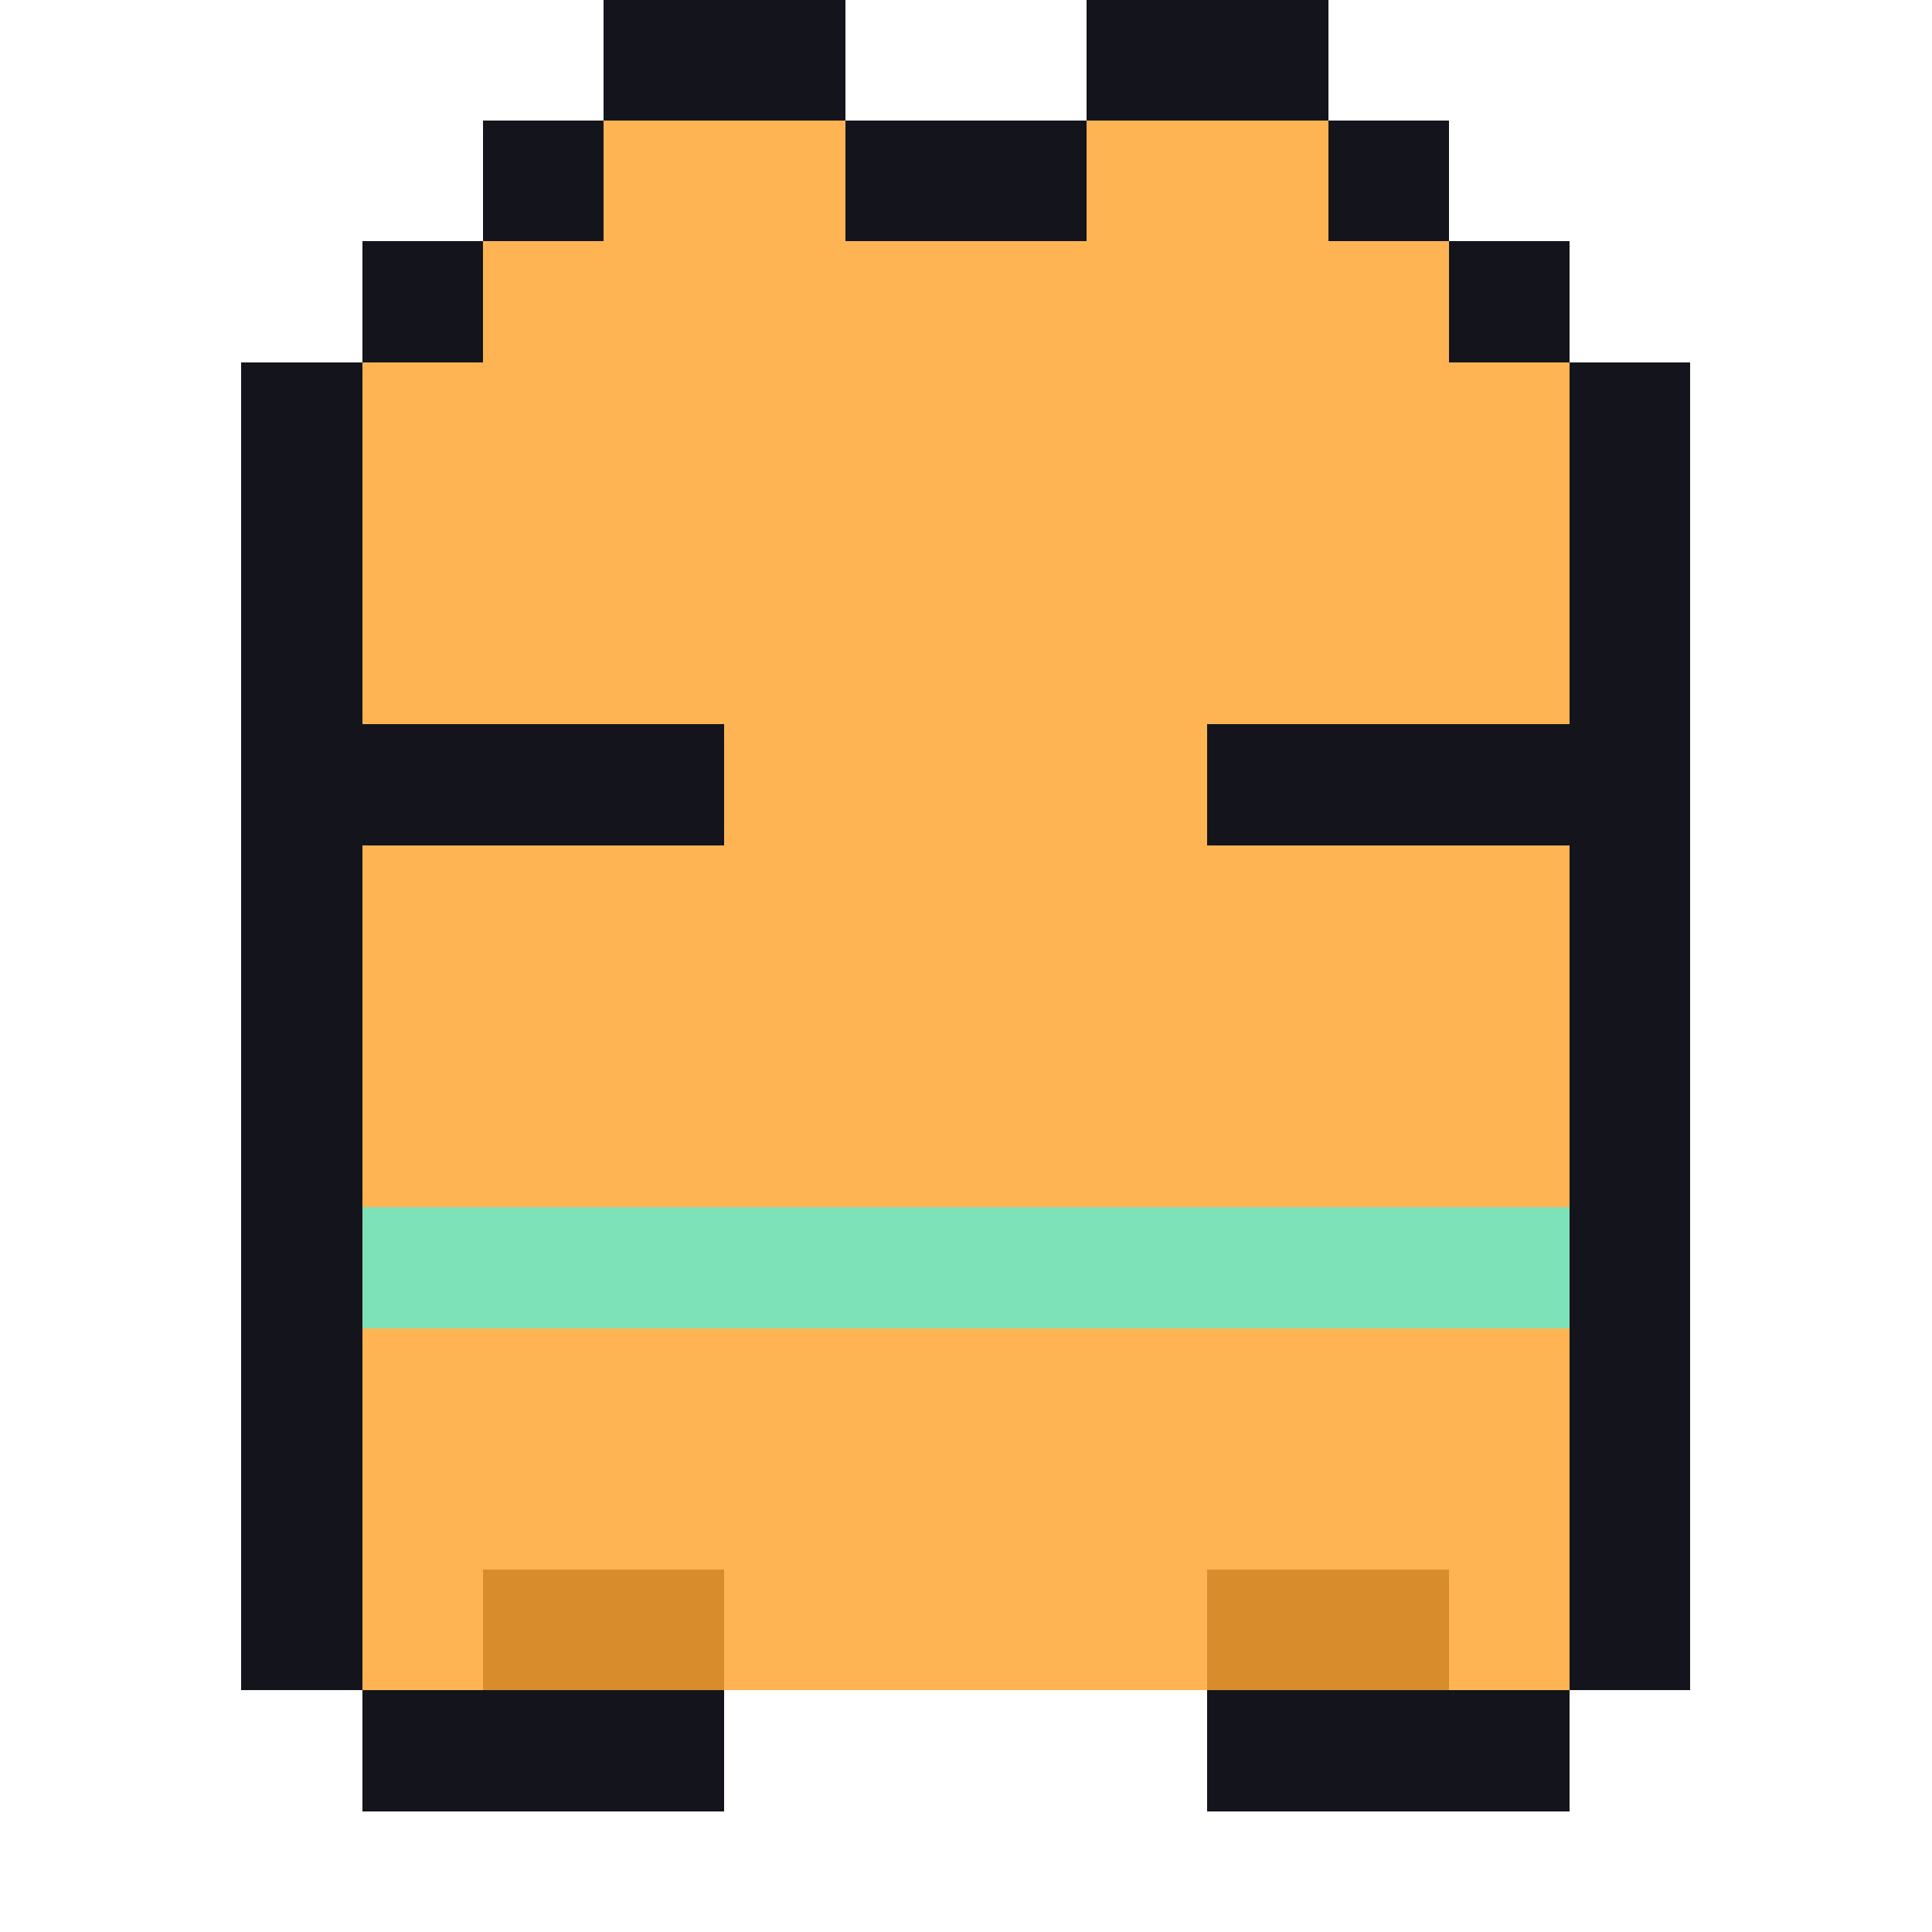
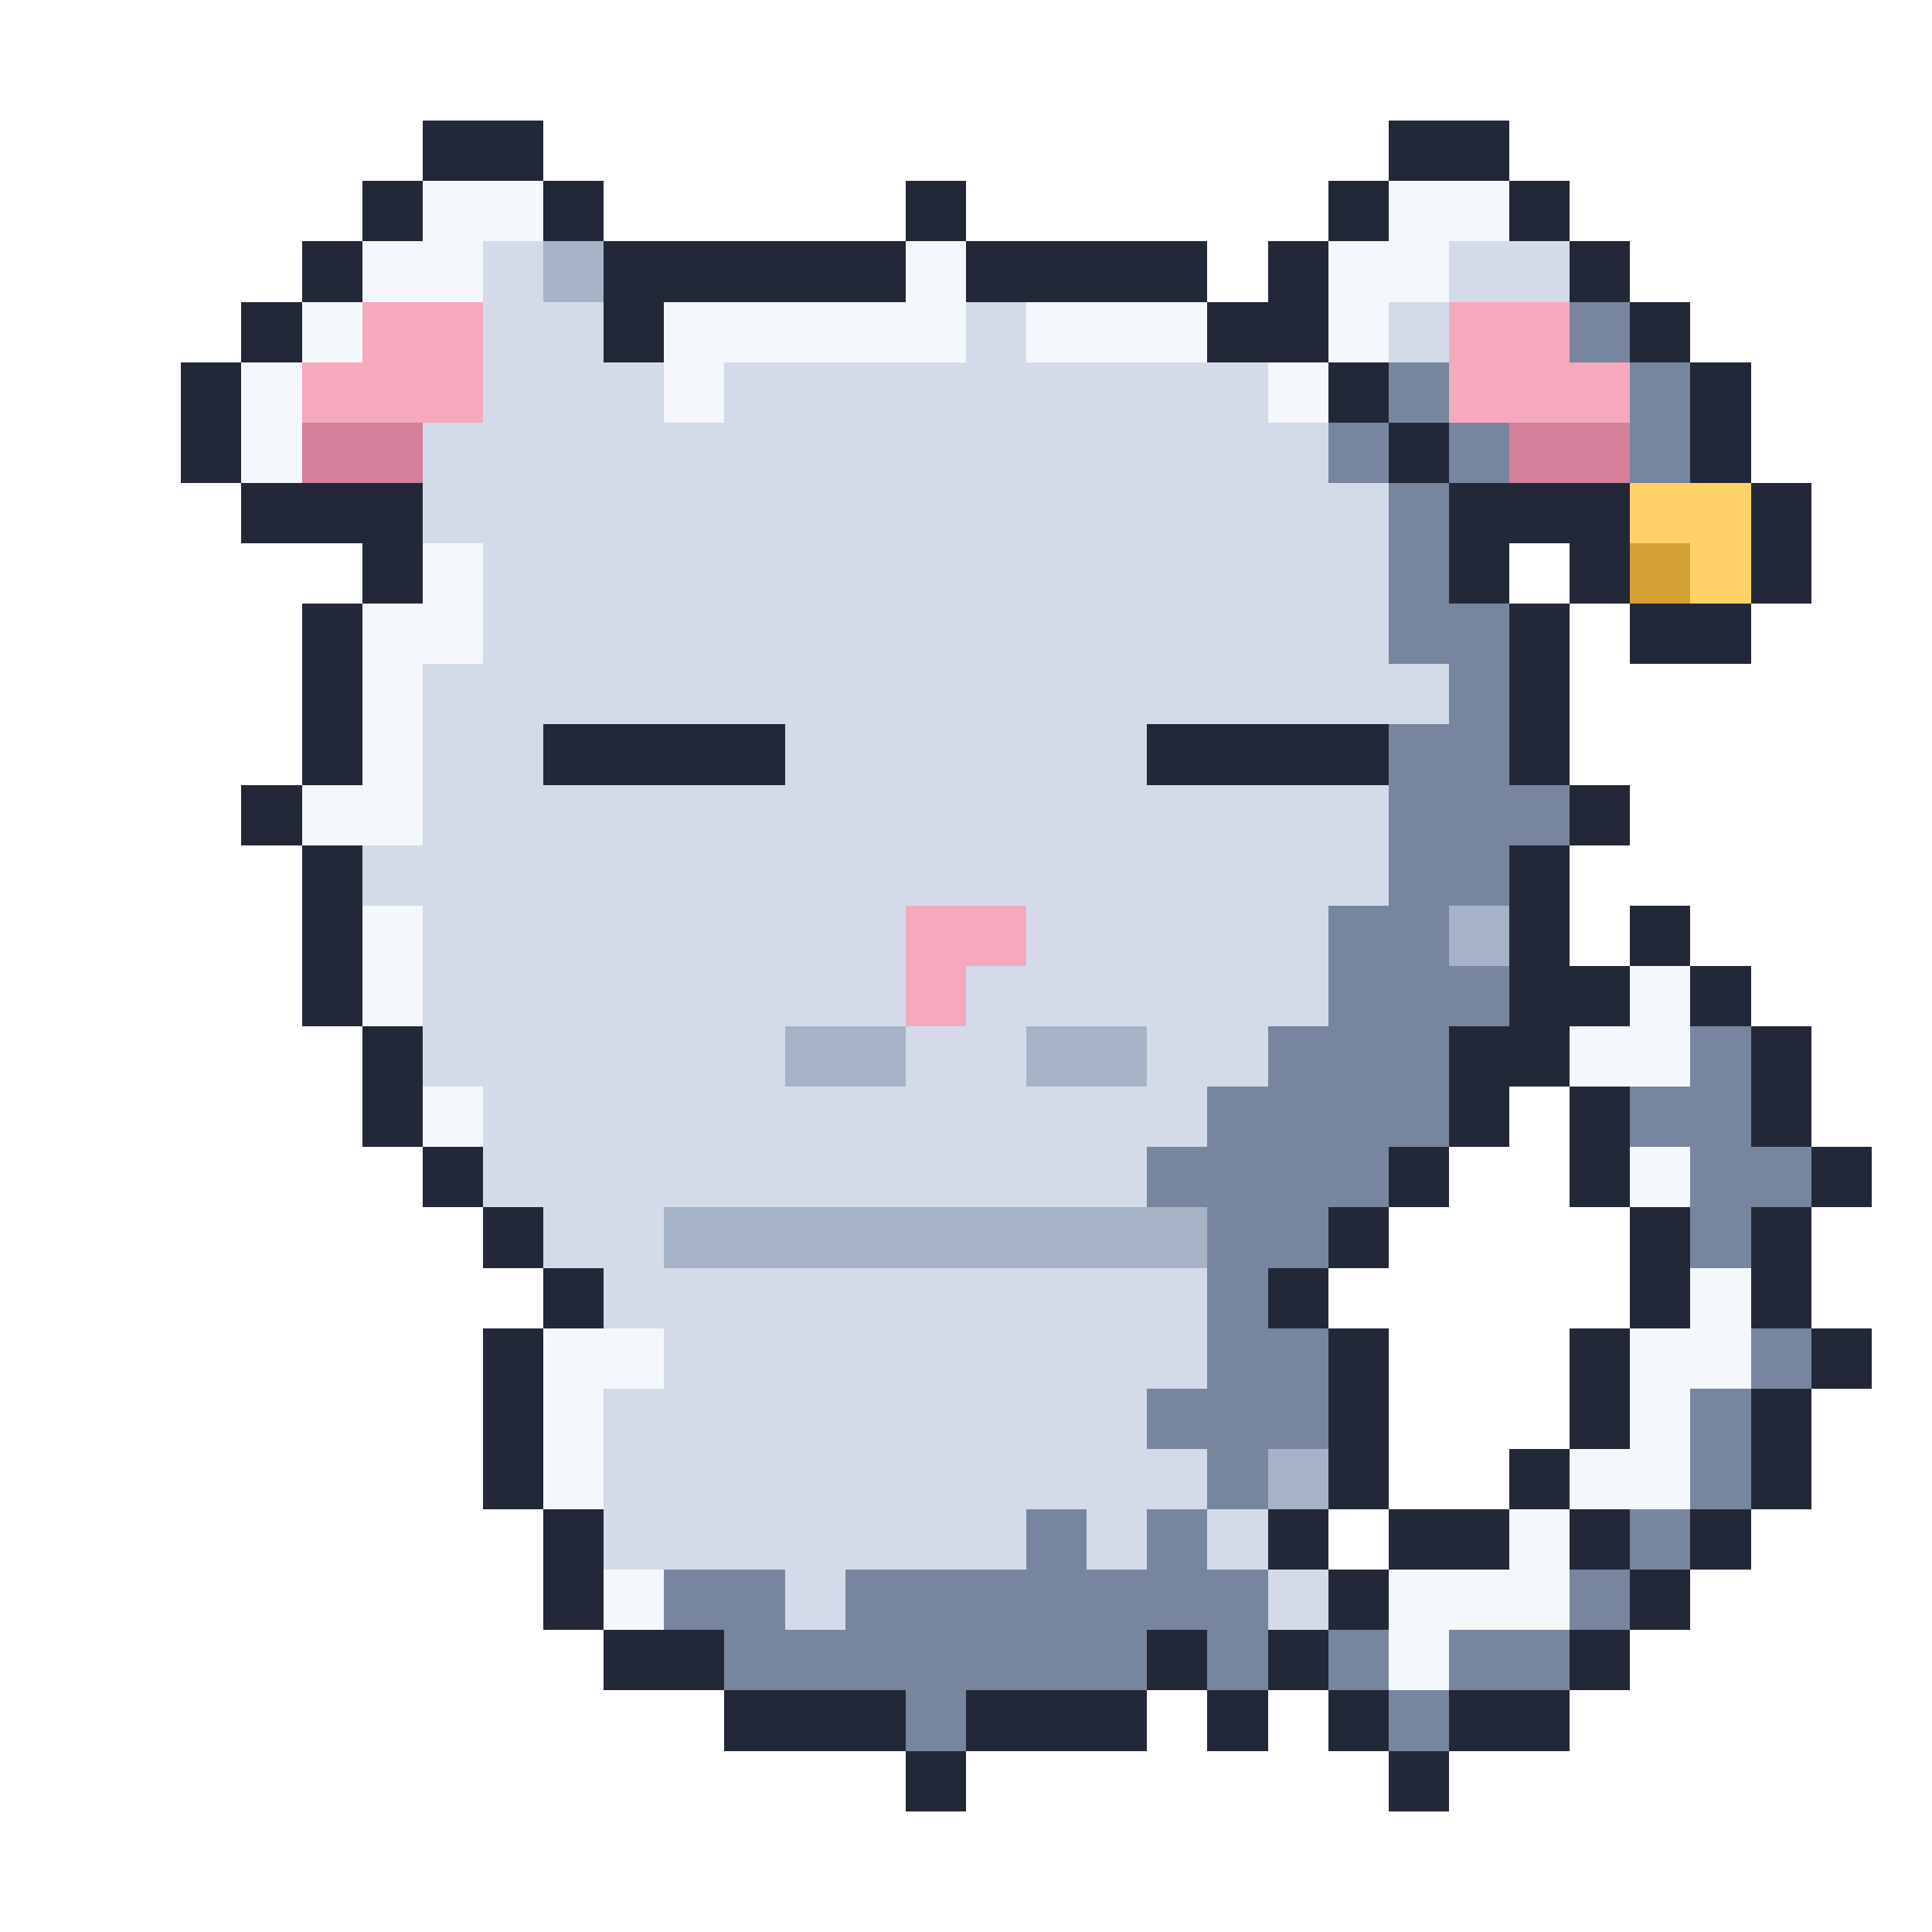
- <svg xmlns="http://www.w3.org/2000/svg" width="16" height="16" viewBox="0 0 16 16" shape-rendering="crispEdges" role="img" aria-label="Byte the sleep">
-   <rect x="5" y="0" width="2" height="1" fill="#14151c" />
-   <rect x="9" y="0" width="2" height="1" fill="#14151c" />
-   <rect x="4" y="1" width="1" height="1" fill="#14151c" />
-   <rect x="5" y="1" width="2" height="1" fill="#ffb454" />
-   <rect x="7" y="1" width="2" height="1" fill="#14151c" />
-   <rect x="9" y="1" width="2" height="1" fill="#ffb454" />
-   <rect x="11" y="1" width="1" height="1" fill="#14151c" />
-   <rect x="3" y="2" width="1" height="1" fill="#14151c" />
-   <rect x="4" y="2" width="8" height="1" fill="#ffb454" />
-   <rect x="12" y="2" width="1" height="1" fill="#14151c" />
-   <rect x="2" y="3" width="1" height="1" fill="#14151c" />
-   <rect x="3" y="3" width="10" height="1" fill="#ffb454" />
-   <rect x="13" y="3" width="1" height="1" fill="#14151c" />
-   <rect x="2" y="4" width="1" height="1" fill="#14151c" />
-   <rect x="3" y="4" width="10" height="1" fill="#ffb454" />
-   <rect x="13" y="4" width="1" height="1" fill="#14151c" />
-   <rect x="2" y="5" width="1" height="1" fill="#14151c" />
-   <rect x="3" y="5" width="10" height="1" fill="#ffb454" />
-   <rect x="13" y="5" width="1" height="1" fill="#14151c" />
-   <rect x="2" y="6" width="4" height="1" fill="#14151c" />
-   <rect x="6" y="6" width="4" height="1" fill="#ffb454" />
-   <rect x="10" y="6" width="4" height="1" fill="#14151c" />
-   <rect x="2" y="7" width="1" height="1" fill="#14151c" />
-   <rect x="3" y="7" width="10" height="1" fill="#ffb454" />
-   <rect x="13" y="7" width="1" height="1" fill="#14151c" />
-   <rect x="2" y="8" width="1" height="1" fill="#14151c" />
-   <rect x="3" y="8" width="10" height="1" fill="#ffb454" />
-   <rect x="13" y="8" width="1" height="1" fill="#14151c" />
-   <rect x="2" y="9" width="1" height="1" fill="#14151c" />
-   <rect x="3" y="9" width="10" height="1" fill="#ffb454" />
-   <rect x="13" y="9" width="1" height="1" fill="#14151c" />
-   <rect x="2" y="10" width="1" height="1" fill="#14151c" />
-   <rect x="3" y="10" width="10" height="1" fill="#7ee2b8" />
-   <rect x="13" y="10" width="1" height="1" fill="#14151c" />
-   <rect x="2" y="11" width="1" height="1" fill="#14151c" />
-   <rect x="3" y="11" width="10" height="1" fill="#ffb454" />
-   <rect x="13" y="11" width="1" height="1" fill="#14151c" />
-   <rect x="2" y="12" width="1" height="1" fill="#14151c" />
-   <rect x="3" y="12" width="10" height="1" fill="#ffb454" />
-   <rect x="13" y="12" width="1" height="1" fill="#14151c" />
-   <rect x="2" y="13" width="1" height="1" fill="#14151c" />
-   <rect x="3" y="13" width="1" height="1" fill="#ffb454" />
-   <rect x="4" y="13" width="2" height="1" fill="#d98c2b" />
-   <rect x="6" y="13" width="4" height="1" fill="#ffb454" />
-   <rect x="10" y="13" width="2" height="1" fill="#d98c2b" />
-   <rect x="12" y="13" width="1" height="1" fill="#ffb454" />
-   <rect x="13" y="13" width="1" height="1" fill="#14151c" />
-   <rect x="3" y="14" width="3" height="1" fill="#14151c" />
-   <rect x="10" y="14" width="3" height="1" fill="#14151c" />
+ <svg xmlns="http://www.w3.org/2000/svg" width="32" height="32" viewBox="0 0 32 32" shape-rendering="crispEdges" role="img" aria-label="Puck, the site mascot (sleep)">
+   <rect x="7" y="2" width="2" height="1" fill="#232838" />
+   <rect x="23" y="2" width="2" height="1" fill="#232838" />
+   <rect x="6" y="3" width="1" height="1" fill="#232838" />
+   <rect x="7" y="3" width="2" height="1" fill="#f4f7fc" />
+   <rect x="9" y="3" width="1" height="1" fill="#232838" />
+   <rect x="15" y="3" width="1" height="1" fill="#232838" />
+   <rect x="22" y="3" width="1" height="1" fill="#232838" />
+   <rect x="23" y="3" width="2" height="1" fill="#f4f7fc" />
+   <rect x="25" y="3" width="1" height="1" fill="#232838" />
+   <rect x="5" y="4" width="1" height="1" fill="#232838" />
+   <rect x="6" y="4" width="2" height="1" fill="#f4f7fc" />
+   <rect x="8" y="4" width="1" height="1" fill="#d3dbe8" />
+   <rect x="9" y="4" width="1" height="1" fill="#a6b2c6" />
+   <rect x="10" y="4" width="5" height="1" fill="#232838" />
+   <rect x="15" y="4" width="1" height="1" fill="#f4f7fc" />
+   <rect x="16" y="4" width="4" height="1" fill="#232838" />
+   <rect x="21" y="4" width="1" height="1" fill="#232838" />
+   <rect x="22" y="4" width="2" height="1" fill="#f4f7fc" />
+   <rect x="24" y="4" width="2" height="1" fill="#d3dbe8" />
+   <rect x="26" y="4" width="1" height="1" fill="#232838" />
+   <rect x="4" y="5" width="1" height="1" fill="#232838" />
+   <rect x="5" y="5" width="1" height="1" fill="#f4f7fc" />
+   <rect x="6" y="5" width="2" height="1" fill="#f6a8bd" />
+   <rect x="8" y="5" width="2" height="1" fill="#d3dbe8" />
+   <rect x="10" y="5" width="1" height="1" fill="#232838" />
+   <rect x="11" y="5" width="5" height="1" fill="#f4f7fc" />
+   <rect x="16" y="5" width="1" height="1" fill="#d3dbe8" />
+   <rect x="17" y="5" width="3" height="1" fill="#f4f7fc" />
+   <rect x="20" y="5" width="2" height="1" fill="#232838" />
+   <rect x="22" y="5" width="1" height="1" fill="#f4f7fc" />
+   <rect x="23" y="5" width="1" height="1" fill="#d3dbe8" />
+   <rect x="24" y="5" width="2" height="1" fill="#f6a8bd" />
+   <rect x="26" y="5" width="1" height="1" fill="#77869e" />
+   <rect x="27" y="5" width="1" height="1" fill="#232838" />
+   <rect x="3" y="6" width="1" height="1" fill="#232838" />
+   <rect x="4" y="6" width="1" height="1" fill="#f4f7fc" />
+   <rect x="5" y="6" width="3" height="1" fill="#f6a8bd" />
+   <rect x="8" y="6" width="3" height="1" fill="#d3dbe8" />
+   <rect x="11" y="6" width="1" height="1" fill="#f4f7fc" />
+   <rect x="12" y="6" width="9" height="1" fill="#d3dbe8" />
+   <rect x="21" y="6" width="1" height="1" fill="#f4f7fc" />
+   <rect x="22" y="6" width="1" height="1" fill="#232838" />
+   <rect x="23" y="6" width="1" height="1" fill="#77869e" />
+   <rect x="24" y="6" width="3" height="1" fill="#f6a8bd" />
+   <rect x="27" y="6" width="1" height="1" fill="#77869e" />
+   <rect x="28" y="6" width="1" height="1" fill="#232838" />
+   <rect x="3" y="7" width="1" height="1" fill="#232838" />
+   <rect x="4" y="7" width="1" height="1" fill="#f4f7fc" />
+   <rect x="5" y="7" width="2" height="1" fill="#d4809a" />
+   <rect x="7" y="7" width="15" height="1" fill="#d3dbe8" />
+   <rect x="22" y="7" width="1" height="1" fill="#77869e" />
+   <rect x="23" y="7" width="1" height="1" fill="#232838" />
+   <rect x="24" y="7" width="1" height="1" fill="#77869e" />
+   <rect x="25" y="7" width="2" height="1" fill="#d4809a" />
+   <rect x="27" y="7" width="1" height="1" fill="#77869e" />
+   <rect x="28" y="7" width="1" height="1" fill="#232838" />
+   <rect x="4" y="8" width="3" height="1" fill="#232838" />
+   <rect x="7" y="8" width="16" height="1" fill="#d3dbe8" />
+   <rect x="23" y="8" width="1" height="1" fill="#77869e" />
+   <rect x="24" y="8" width="3" height="1" fill="#232838" />
+   <rect x="27" y="8" width="2" height="1" fill="#ffd166" />
+   <rect x="29" y="8" width="1" height="1" fill="#232838" />
+   <rect x="6" y="9" width="1" height="1" fill="#232838" />
+   <rect x="7" y="9" width="1" height="1" fill="#f4f7fc" />
+   <rect x="8" y="9" width="15" height="1" fill="#d3dbe8" />
+   <rect x="23" y="9" width="1" height="1" fill="#77869e" />
+   <rect x="24" y="9" width="1" height="1" fill="#232838" />
+   <rect x="26" y="9" width="1" height="1" fill="#232838" />
+   <rect x="27" y="9" width="1" height="1" fill="#d2a034" />
+   <rect x="28" y="9" width="1" height="1" fill="#ffd166" />
+   <rect x="29" y="9" width="1" height="1" fill="#232838" />
+   <rect x="5" y="10" width="1" height="1" fill="#232838" />
+   <rect x="6" y="10" width="2" height="1" fill="#f4f7fc" />
+   <rect x="8" y="10" width="15" height="1" fill="#d3dbe8" />
+   <rect x="23" y="10" width="2" height="1" fill="#77869e" />
+   <rect x="25" y="10" width="1" height="1" fill="#232838" />
+   <rect x="27" y="10" width="2" height="1" fill="#232838" />
+   <rect x="5" y="11" width="1" height="1" fill="#232838" />
+   <rect x="6" y="11" width="1" height="1" fill="#f4f7fc" />
+   <rect x="7" y="11" width="17" height="1" fill="#d3dbe8" />
+   <rect x="24" y="11" width="1" height="1" fill="#77869e" />
+   <rect x="25" y="11" width="1" height="1" fill="#232838" />
+   <rect x="5" y="12" width="1" height="1" fill="#232838" />
+   <rect x="6" y="12" width="1" height="1" fill="#f4f7fc" />
+   <rect x="7" y="12" width="2" height="1" fill="#d3dbe8" />
+   <rect x="9" y="12" width="4" height="1" fill="#232838" />
+   <rect x="13" y="12" width="6" height="1" fill="#d3dbe8" />
+   <rect x="19" y="12" width="4" height="1" fill="#232838" />
+   <rect x="23" y="12" width="2" height="1" fill="#77869e" />
+   <rect x="25" y="12" width="1" height="1" fill="#232838" />
+   <rect x="4" y="13" width="1" height="1" fill="#232838" />
+   <rect x="5" y="13" width="2" height="1" fill="#f4f7fc" />
+   <rect x="7" y="13" width="16" height="1" fill="#d3dbe8" />
+   <rect x="23" y="13" width="3" height="1" fill="#77869e" />
+   <rect x="26" y="13" width="1" height="1" fill="#232838" />
+   <rect x="5" y="14" width="1" height="1" fill="#232838" />
+   <rect x="6" y="14" width="17" height="1" fill="#d3dbe8" />
+   <rect x="23" y="14" width="2" height="1" fill="#77869e" />
+   <rect x="25" y="14" width="1" height="1" fill="#232838" />
+   <rect x="5" y="15" width="1" height="1" fill="#232838" />
+   <rect x="6" y="15" width="1" height="1" fill="#f4f7fc" />
+   <rect x="7" y="15" width="8" height="1" fill="#d3dbe8" />
+   <rect x="15" y="15" width="2" height="1" fill="#f6a8bd" />
+   <rect x="17" y="15" width="5" height="1" fill="#d3dbe8" />
+   <rect x="22" y="15" width="2" height="1" fill="#77869e" />
+   <rect x="24" y="15" width="1" height="1" fill="#a6b2c6" />
+   <rect x="25" y="15" width="1" height="1" fill="#232838" />
+   <rect x="27" y="15" width="1" height="1" fill="#232838" />
+   <rect x="5" y="16" width="1" height="1" fill="#232838" />
+   <rect x="6" y="16" width="1" height="1" fill="#f4f7fc" />
+   <rect x="7" y="16" width="8" height="1" fill="#d3dbe8" />
+   <rect x="15" y="16" width="1" height="1" fill="#f6a8bd" />
+   <rect x="16" y="16" width="6" height="1" fill="#d3dbe8" />
+   <rect x="22" y="16" width="3" height="1" fill="#77869e" />
+   <rect x="25" y="16" width="2" height="1" fill="#232838" />
+   <rect x="27" y="16" width="1" height="1" fill="#f4f7fc" />
+   <rect x="28" y="16" width="1" height="1" fill="#232838" />
+   <rect x="6" y="17" width="1" height="1" fill="#232838" />
+   <rect x="7" y="17" width="6" height="1" fill="#d3dbe8" />
+   <rect x="13" y="17" width="2" height="1" fill="#a6b2c6" />
+   <rect x="15" y="17" width="2" height="1" fill="#d3dbe8" />
+   <rect x="17" y="17" width="2" height="1" fill="#a6b2c6" />
+   <rect x="19" y="17" width="2" height="1" fill="#d3dbe8" />
+   <rect x="21" y="17" width="3" height="1" fill="#77869e" />
+   <rect x="24" y="17" width="2" height="1" fill="#232838" />
+   <rect x="26" y="17" width="2" height="1" fill="#f4f7fc" />
+   <rect x="28" y="17" width="1" height="1" fill="#77869e" />
+   <rect x="29" y="17" width="1" height="1" fill="#232838" />
+   <rect x="6" y="18" width="1" height="1" fill="#232838" />
+   <rect x="7" y="18" width="1" height="1" fill="#f4f7fc" />
+   <rect x="8" y="18" width="12" height="1" fill="#d3dbe8" />
+   <rect x="20" y="18" width="4" height="1" fill="#77869e" />
+   <rect x="24" y="18" width="1" height="1" fill="#232838" />
+   <rect x="26" y="18" width="1" height="1" fill="#232838" />
+   <rect x="27" y="18" width="2" height="1" fill="#77869e" />
+   <rect x="29" y="18" width="1" height="1" fill="#232838" />
+   <rect x="7" y="19" width="1" height="1" fill="#232838" />
+   <rect x="8" y="19" width="11" height="1" fill="#d3dbe8" />
+   <rect x="19" y="19" width="4" height="1" fill="#77869e" />
+   <rect x="23" y="19" width="1" height="1" fill="#232838" />
+   <rect x="26" y="19" width="1" height="1" fill="#232838" />
+   <rect x="27" y="19" width="1" height="1" fill="#f4f7fc" />
+   <rect x="28" y="19" width="2" height="1" fill="#77869e" />
+   <rect x="30" y="19" width="1" height="1" fill="#232838" />
+   <rect x="8" y="20" width="1" height="1" fill="#232838" />
+   <rect x="9" y="20" width="2" height="1" fill="#d3dbe8" />
+   <rect x="11" y="20" width="9" height="1" fill="#a6b2c6" />
+   <rect x="20" y="20" width="2" height="1" fill="#77869e" />
+   <rect x="22" y="20" width="1" height="1" fill="#232838" />
+   <rect x="27" y="20" width="1" height="1" fill="#232838" />
+   <rect x="28" y="20" width="1" height="1" fill="#77869e" />
+   <rect x="29" y="20" width="1" height="1" fill="#232838" />
+   <rect x="9" y="21" width="1" height="1" fill="#232838" />
+   <rect x="10" y="21" width="10" height="1" fill="#d3dbe8" />
+   <rect x="20" y="21" width="1" height="1" fill="#77869e" />
+   <rect x="21" y="21" width="1" height="1" fill="#232838" />
+   <rect x="27" y="21" width="1" height="1" fill="#232838" />
+   <rect x="28" y="21" width="1" height="1" fill="#f4f7fc" />
+   <rect x="29" y="21" width="1" height="1" fill="#232838" />
+   <rect x="8" y="22" width="1" height="1" fill="#232838" />
+   <rect x="9" y="22" width="2" height="1" fill="#f4f7fc" />
+   <rect x="11" y="22" width="9" height="1" fill="#d3dbe8" />
+   <rect x="20" y="22" width="2" height="1" fill="#77869e" />
+   <rect x="22" y="22" width="1" height="1" fill="#232838" />
+   <rect x="26" y="22" width="1" height="1" fill="#232838" />
+   <rect x="27" y="22" width="2" height="1" fill="#f4f7fc" />
+   <rect x="29" y="22" width="1" height="1" fill="#77869e" />
+   <rect x="30" y="22" width="1" height="1" fill="#232838" />
+   <rect x="8" y="23" width="1" height="1" fill="#232838" />
+   <rect x="9" y="23" width="1" height="1" fill="#f4f7fc" />
+   <rect x="10" y="23" width="9" height="1" fill="#d3dbe8" />
+   <rect x="19" y="23" width="3" height="1" fill="#77869e" />
+   <rect x="22" y="23" width="1" height="1" fill="#232838" />
+   <rect x="26" y="23" width="1" height="1" fill="#232838" />
+   <rect x="27" y="23" width="1" height="1" fill="#f4f7fc" />
+   <rect x="28" y="23" width="1" height="1" fill="#77869e" />
+   <rect x="29" y="23" width="1" height="1" fill="#232838" />
+   <rect x="8" y="24" width="1" height="1" fill="#232838" />
+   <rect x="9" y="24" width="1" height="1" fill="#f4f7fc" />
+   <rect x="10" y="24" width="10" height="1" fill="#d3dbe8" />
+   <rect x="20" y="24" width="1" height="1" fill="#77869e" />
+   <rect x="21" y="24" width="1" height="1" fill="#a6b2c6" />
+   <rect x="22" y="24" width="1" height="1" fill="#232838" />
+   <rect x="25" y="24" width="1" height="1" fill="#232838" />
+   <rect x="26" y="24" width="2" height="1" fill="#f4f7fc" />
+   <rect x="28" y="24" width="1" height="1" fill="#77869e" />
+   <rect x="29" y="24" width="1" height="1" fill="#232838" />
+   <rect x="9" y="25" width="1" height="1" fill="#232838" />
+   <rect x="10" y="25" width="7" height="1" fill="#d3dbe8" />
+   <rect x="17" y="25" width="1" height="1" fill="#77869e" />
+   <rect x="18" y="25" width="1" height="1" fill="#d3dbe8" />
+   <rect x="19" y="25" width="1" height="1" fill="#77869e" />
+   <rect x="20" y="25" width="1" height="1" fill="#d3dbe8" />
+   <rect x="21" y="25" width="1" height="1" fill="#232838" />
+   <rect x="23" y="25" width="2" height="1" fill="#232838" />
+   <rect x="25" y="25" width="1" height="1" fill="#f4f7fc" />
+   <rect x="26" y="25" width="1" height="1" fill="#232838" />
+   <rect x="27" y="25" width="1" height="1" fill="#77869e" />
+   <rect x="28" y="25" width="1" height="1" fill="#232838" />
+   <rect x="9" y="26" width="1" height="1" fill="#232838" />
+   <rect x="10" y="26" width="1" height="1" fill="#f4f7fc" />
+   <rect x="11" y="26" width="2" height="1" fill="#77869e" />
+   <rect x="13" y="26" width="1" height="1" fill="#d3dbe8" />
+   <rect x="14" y="26" width="7" height="1" fill="#77869e" />
+   <rect x="21" y="26" width="1" height="1" fill="#d3dbe8" />
+   <rect x="22" y="26" width="1" height="1" fill="#232838" />
+   <rect x="23" y="26" width="3" height="1" fill="#f4f7fc" />
+   <rect x="26" y="26" width="1" height="1" fill="#77869e" />
+   <rect x="27" y="26" width="1" height="1" fill="#232838" />
+   <rect x="10" y="27" width="2" height="1" fill="#232838" />
+   <rect x="12" y="27" width="7" height="1" fill="#77869e" />
+   <rect x="19" y="27" width="1" height="1" fill="#232838" />
+   <rect x="20" y="27" width="1" height="1" fill="#77869e" />
+   <rect x="21" y="27" width="1" height="1" fill="#232838" />
+   <rect x="22" y="27" width="1" height="1" fill="#77869e" />
+   <rect x="23" y="27" width="1" height="1" fill="#f4f7fc" />
+   <rect x="24" y="27" width="2" height="1" fill="#77869e" />
+   <rect x="26" y="27" width="1" height="1" fill="#232838" />
+   <rect x="12" y="28" width="3" height="1" fill="#232838" />
+   <rect x="15" y="28" width="1" height="1" fill="#77869e" />
+   <rect x="16" y="28" width="3" height="1" fill="#232838" />
+   <rect x="20" y="28" width="1" height="1" fill="#232838" />
+   <rect x="22" y="28" width="1" height="1" fill="#232838" />
+   <rect x="23" y="28" width="1" height="1" fill="#77869e" />
+   <rect x="24" y="28" width="2" height="1" fill="#232838" />
+   <rect x="15" y="29" width="1" height="1" fill="#232838" />
+   <rect x="23" y="29" width="1" height="1" fill="#232838" />
</svg>
